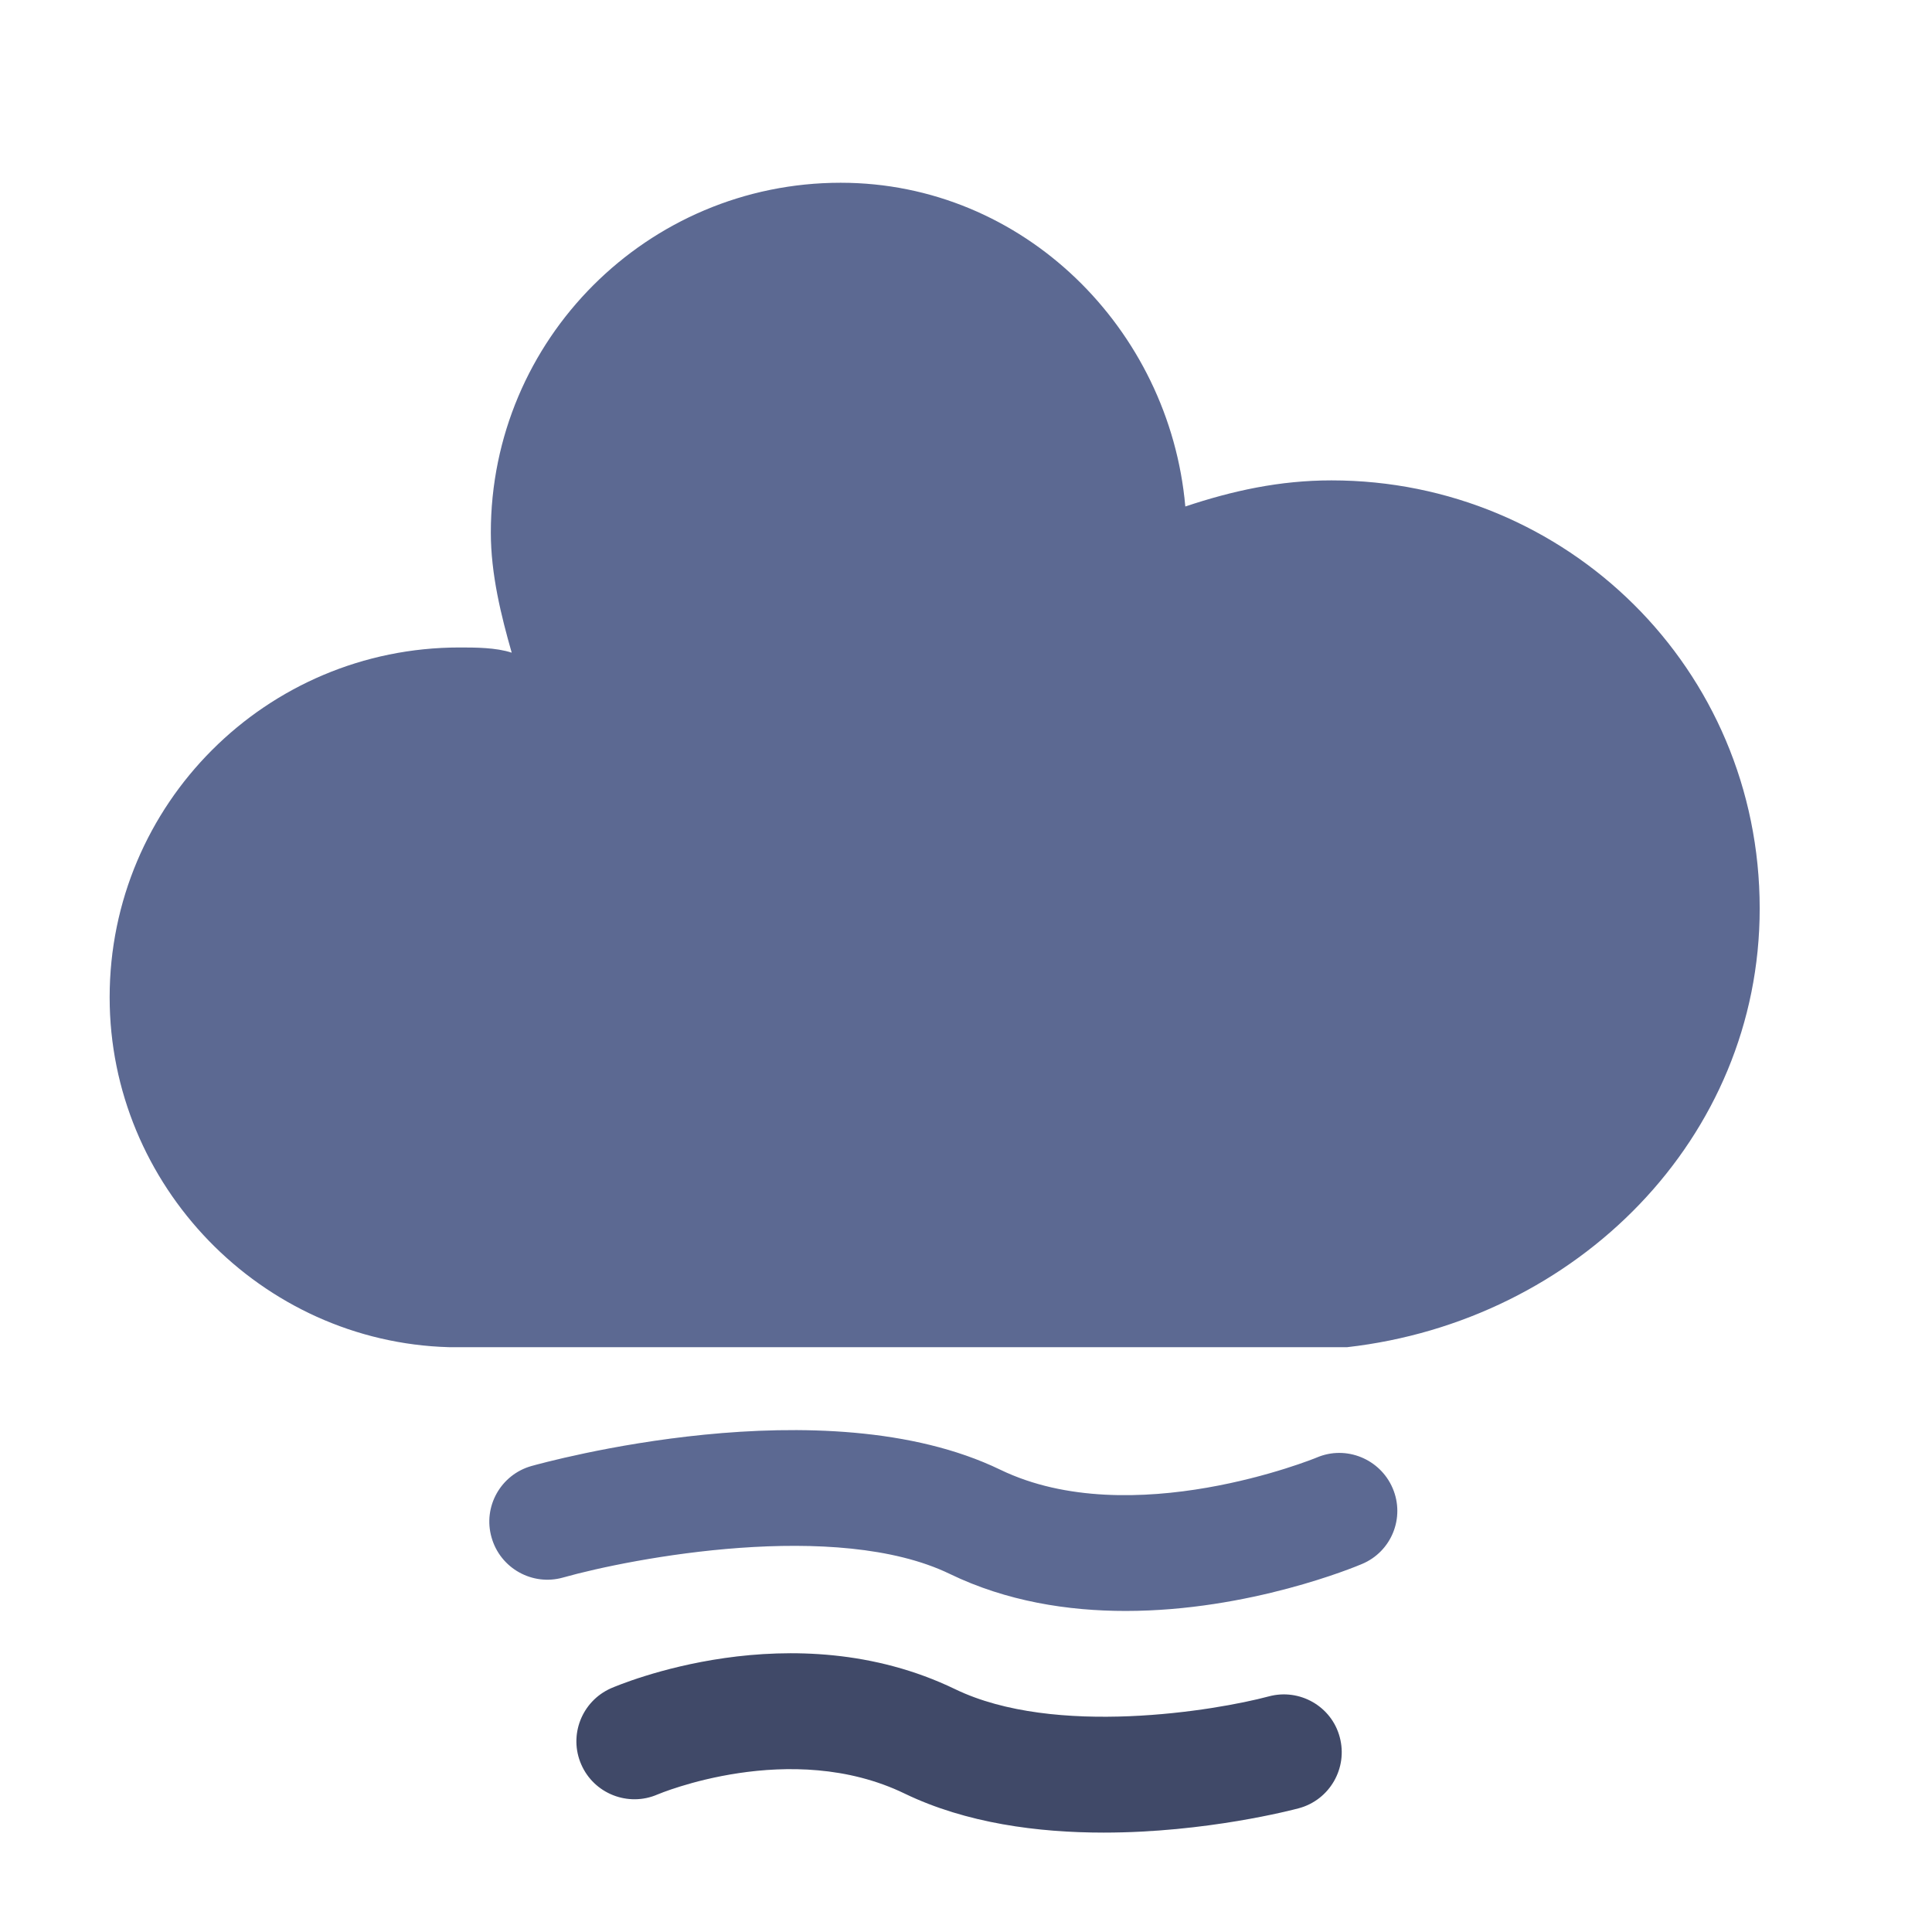
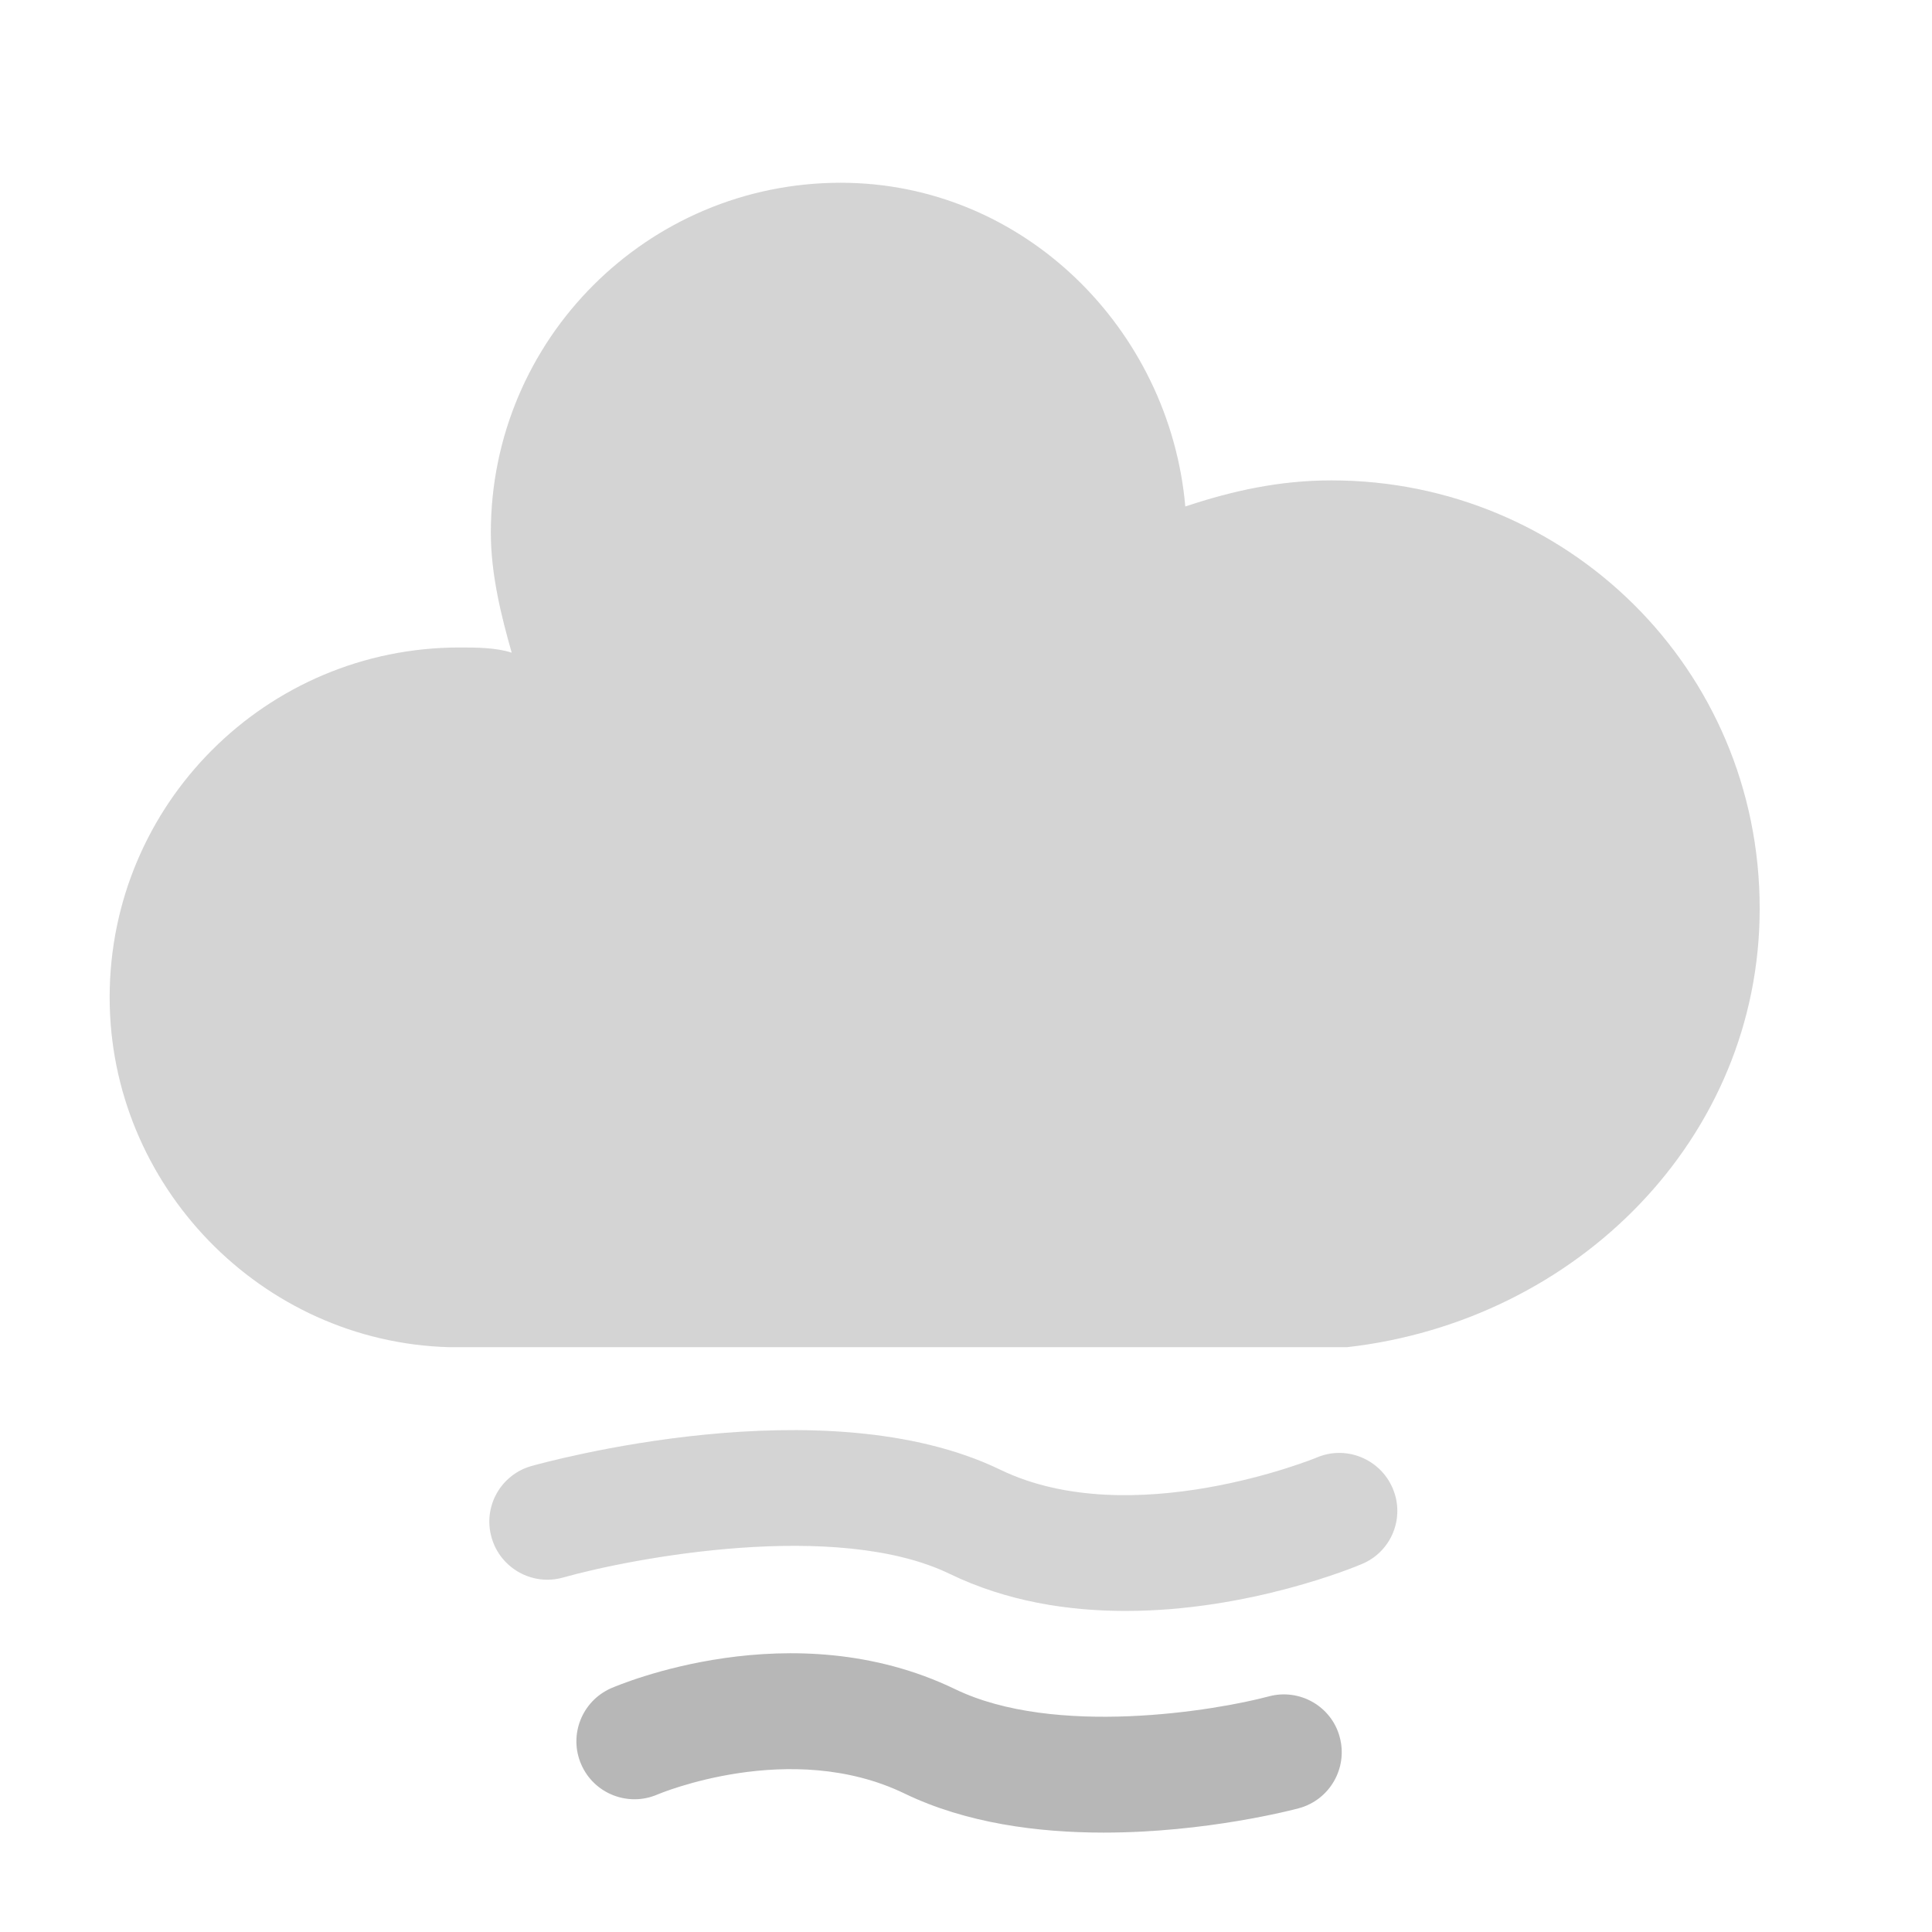
<svg xmlns="http://www.w3.org/2000/svg" version="1.1" width="37" height="37" viewbox="0 0 17 17">
  <defs>
    <filter id="blur" width="200%" height="200%">
      <feComponentTransfer>
        <feFuncA type="linear" slope="0.05" />
      </feComponentTransfer>
      <feMerge>
        <feMergeNode />
        <feMergeNode in="SourceGraphic" />
      </feMerge>
    </filter>
    <style type="text/css">
/* CLOUDS */
@keyframes am-weather-cloud-1 {
	0% {
		-webkit-transform: translate(-2px,0px);
		-moz-transform: translate(-2px,0px);
		-ms-transform: translate(-2px,0px);
		transform: translate(-2px,0px);
	}
	25% {
		-webkit-transform: translate(6px,0px);
		-moz-transform: translate(6px,0px);
		-ms-transform: translate(6px,0px);
		transform: translate(6px,0px);
	}
	50% {
		-webkit-transform: translate(-2px,0px);
		-moz-transform: translate(-2px,0px);
		-ms-transform: translate(-2px,0px);
		transform: translate(-2px,0px);
	}
	100% {
		-webkit-transform: translate(-2px,0px);
		-moz-transform: translate(-2px,0px);
		-ms-transform: translate(-2px,0px);
		transform: translate(-2px,0px);
	}
}
.am-weather-cloud-1 {
	-webkit-animation-name: am-weather-cloud-1;
	-moz-animation-name: am-weather-cloud-1;
	animation-name: am-weather-cloud-1;
	-webkit-animation-duration: 10s;
	-moz-animation-duration: 10s;
	animation-duration: 10s;
	-webkit-animation-timing-function: linear;
	-moz-animation-timing-function: linear;
	animation-timing-function: linear;
	-webkit-animation-iteration-count: infinite;
	-moz-animation-iteration-count: infinite;
	animation-iteration-count: infinite;
}


@keyframes am-weather-cloud-3 {
	0% {
		-webkit-transform: translate(0px,0px);
		-moz-transform: translate(0px,0px);
		-ms-transform: translate(0px,0px);
		transform: translate(0px,0px);
	}
	25% {
		-webkit-transform: translate(2px,0px);
		-moz-transform: translate(2px,0px);
		-ms-transform: translate(2px,0px);
		transform: translate(2px,0px);
	}
	50% {
		-webkit-transform: translate(0px,0px);
		-moz-transform: translate(0px,0px);
		-ms-transform: translate(0px,0px);
		transform: translate(0px,0px);
	}
	100% {
		-webkit-transform: translate(0px,0px);
		-moz-transform: translate(0px,0px);
		-ms-transform: translate(0px,0px);
		transform: translate(0px,0px);
	}
}
.am-weather-cloud-3 {
	-webkit-animation-name: am-weather-cloud-3;
	-moz-animation-name: am-weather-cloud-3;
	animation-name: am-weather-cloud-3;
	-webkit-animation-duration: 10s;
	-moz-animation-duration: 10s;
	animation-duration: 10s;
	-webkit-animation-timing-function: linear;
	-moz-animation-timing-function: linear;
	animation-timing-function: linear;
	-webkit-animation-iteration-count: infinite;
	-moz-animation-iteration-count: infinite;
	animation-iteration-count: infinite;
}
/* EASING */
.am-weather-easing-ease-in-out {
	-webkit-animation-timing-function: ease-in-out;
	-moz-animation-timing-function: ease-in-out;
	-ms-animation-timing-function: ease-in-out;
	animation-timing-function: ease-in-out;
}</style>
  </defs>
  <g filter="url(#blur)" id="cloudy">
    <g transform="translate(6,0)">
      <g class="am-weather-cloud-1 am-weather-easing-ease-in-out">
-         <path d="M41.35,22.94c-2.77,0.74-11.07,2.12-16.23-0.37c-8.44-4.08-17.44-0.21-17.82-0.05   c-1.51,0.67-2.2,2.43-1.54,3.94c0.66,1.52,2.43,2.21,3.94,1.56c0.07-0.03,6.89-2.91,12.8-0.05c3.19,1.54,6.91,2.02,10.3,2.02   c5.31,0,9.8-1.18,10.1-1.26c1.6-0.43,2.55-2.08,2.12-3.68C44.6,23.46,42.95,22.51,41.35,22.94z" fill="#414a67" transform="translate(3,24), scale(0.37)" />
+         <path d="M41.35,22.94c-2.77,0.74-11.07,2.12-16.23-0.37c-8.44-4.08-17.44-0.21-17.82-0.05   c-1.51,0.67-2.2,2.43-1.54,3.94c0.66,1.52,2.43,2.21,3.94,1.56c0.07-0.03,6.89-2.91,12.8-0.05c3.19,1.54,6.91,2.02,10.3,2.02   c5.31,0,9.8-1.18,10.1-1.26c1.6-0.43,2.55-2.08,2.12-3.68C44.6,23.46,42.95,22.51,41.35,22.94z" fill="#b7b7b7" transform="translate(3,24), scale(0.37)" />
      </g>
      <g class="am-weather-cloud-1 am-weather-easing-ease-in-out">
-         <path d="M47.76,14.87c-0.65-1.52-2.41-2.24-3.93-1.59c-0.09,0.04-9.6,3.91-16.38,0.63   c-9.12-4.41-23.65-0.36-24.27-0.19c-1.59,0.45-2.52,2.11-2.06,3.7c0.45,1.59,2.11,2.52,3.7,2.07c3.58-1.01,14.15-3.02,20.01-0.19   c2.95,1.43,6.13,1.92,9.11,1.92c6.41,0,11.9-2.29,12.23-2.43C47.7,18.15,48.41,16.39,47.76,14.87z" fill="#5c6992" transform="translate(3,23), scale(0.37)" />
+         <path d="M47.76,14.87c-0.65-1.52-2.41-2.24-3.93-1.59c-0.09,0.04-9.6,3.91-16.38,0.63   c-9.12-4.41-23.65-0.36-24.27-0.19c-1.59,0.45-2.52,2.11-2.06,3.7c0.45,1.59,2.11,2.52,3.7,2.07c3.58-1.01,14.15-3.02,20.01-0.19   c2.95,1.43,6.13,1.92,9.11,1.92c6.41,0,11.9-2.29,12.23-2.43C47.7,18.15,48.41,16.39,47.76,14.87z" fill="#d4d4d4" transform="translate(3,23), scale(0.37)" />
      </g>
      <g class="am-weather-cloud-3 am-weather-easing-ease-in-out">
-         <path d="M47.7,35.4     c0-4.6-3.7-8.2-8.2-8.2c-1,0-1.9,0.2-2.8,0.5c-0.3-3.4-3.1-6.2-6.6-6.2c-3.7,0-6.7,3-6.7,6.7c0,0.8,0.2,1.6,0.4,2.3     c-0.3-0.1-0.7-0.1-1-0.1c-3.7,0-6.7,3-6.7,6.7c0,3.6,2.9,6.6,6.5,6.7l17.2,0C44.2,43.3,47.7,39.8,47.7,35.4z" fill="#5c6992" transform="translate(-20,-18)" />
+         <path d="M47.7,35.4     c0-4.6-3.7-8.2-8.2-8.2c-1,0-1.9,0.2-2.8,0.5c-0.3-3.4-3.1-6.2-6.6-6.2c-3.7,0-6.7,3-6.7,6.7c0,0.8,0.2,1.6,0.4,2.3     c-0.3-0.1-0.7-0.1-1-0.1c-3.7,0-6.7,3-6.7,6.7c0,3.6,2.9,6.6,6.5,6.7l17.2,0C44.2,43.3,47.7,39.8,47.7,35.4z" fill="#d4d4d4" transform="translate(-20,-18)" />
      </g>
    </g>
  </g>
</svg>
